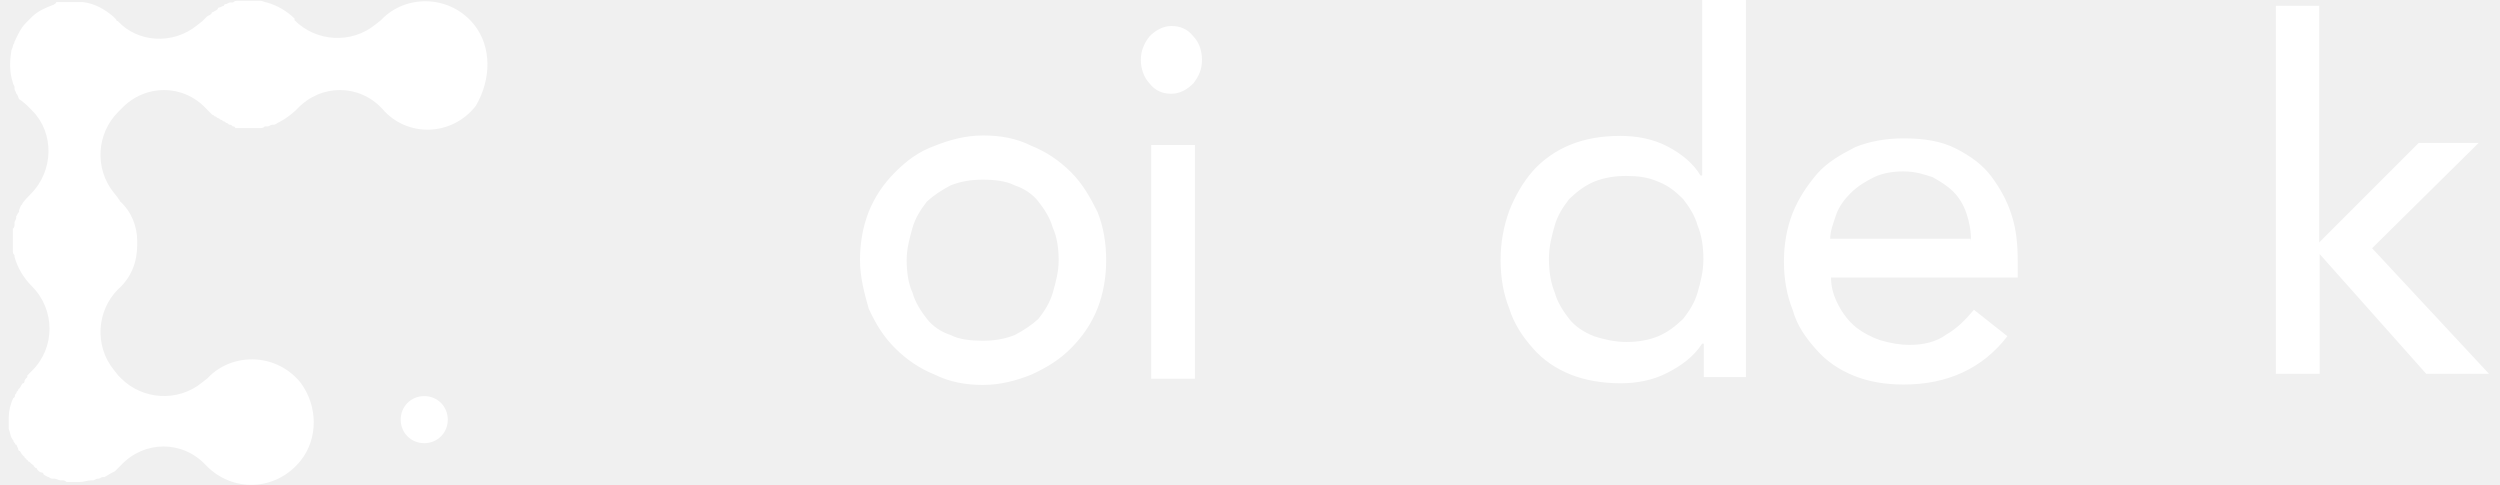
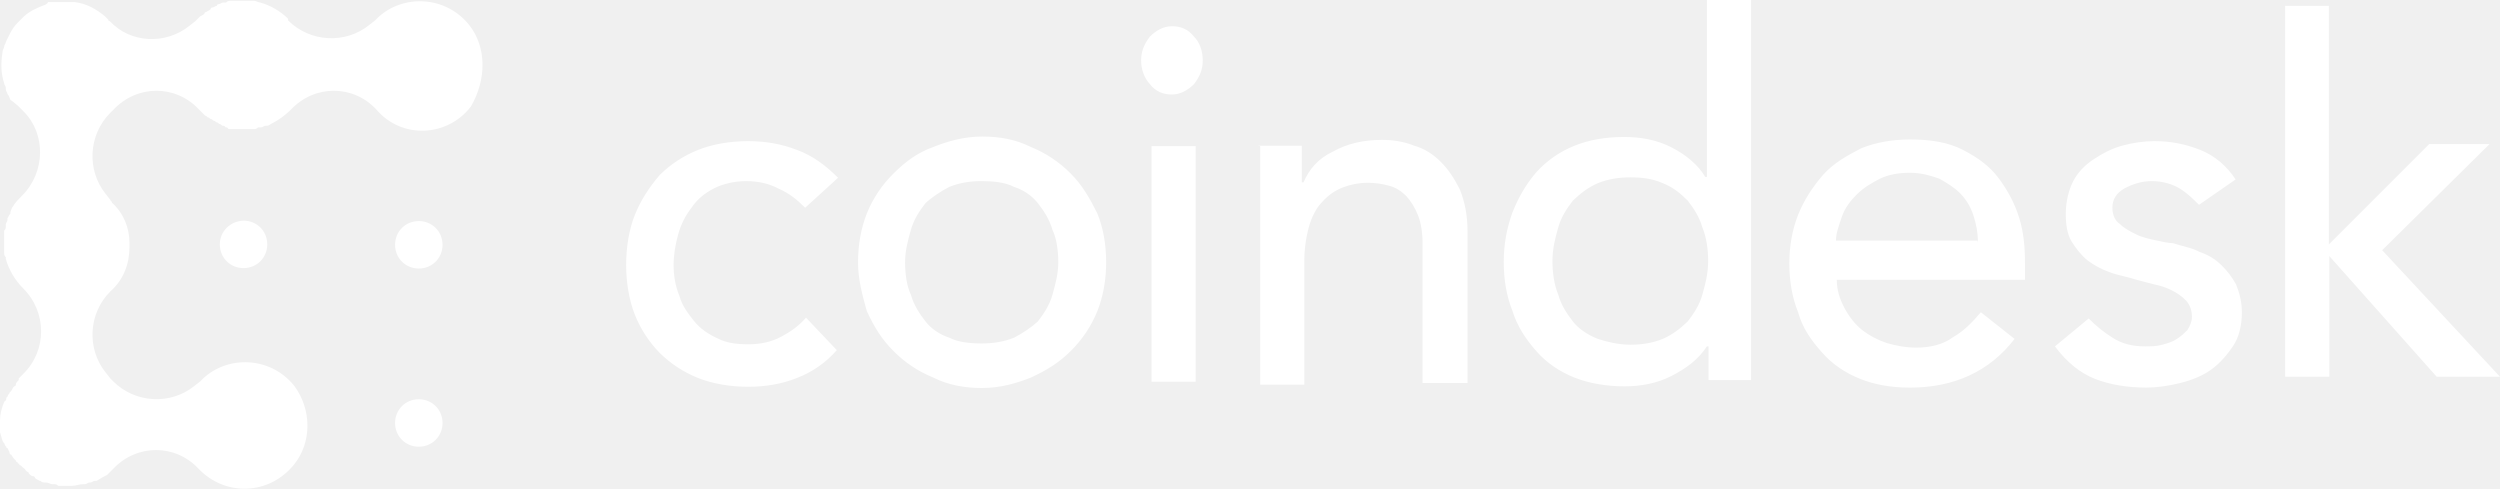
- <svg xmlns="http://www.w3.org/2000/svg" width="165" height="32" viewBox="0 0 165 32" fill="none">
-   <path d="M28 26.142C27.128 26.142 26.446 26.824 26.446 27.696C26.446 28.568 27.128 29.25 28 29.25C28.872 29.25 29.554 28.568 29.554 27.696C29.554 26.824 28.872 26.142 28 26.142Z" fill="white" />
-   <path d="M31.299 1.636C29.745 -0.3 26.964 -0.382 25.329 1.145L25.138 1.336L24.756 1.636C23.203 2.89 20.885 2.781 19.441 1.336V1.227C18.95 0.736 18.296 0.354 17.614 0.164C17.505 0.164 17.314 0.055 17.233 0.055H15.679C15.57 0.055 15.488 0.055 15.379 0.164H15.188C15.079 0.164 14.997 0.273 14.888 0.273C14.888 0.273 14.779 0.273 14.779 0.382C14.67 0.382 14.588 0.491 14.479 0.491C14.479 0.491 14.37 0.491 14.37 0.6C14.261 0.709 14.179 0.709 14.07 0.791C14.07 0.791 13.961 0.791 13.961 0.9C13.852 1.009 13.771 1.009 13.662 1.09L13.552 1.199L13.362 1.39L12.98 1.69C11.426 2.944 9.109 2.835 7.773 1.39C7.773 1.39 7.664 1.39 7.664 1.281L7.473 1.09C6.901 0.6 6.219 0.218 5.456 0.136H3.712C3.712 0.245 3.603 0.245 3.521 0.327H3.493C3.003 0.518 2.539 0.709 2.13 1.09L2.021 1.199L1.722 1.499C1.34 1.881 1.149 2.372 0.958 2.753C0.958 2.862 0.849 2.944 0.849 3.053C0.849 3.162 0.74 3.244 0.74 3.435C0.631 4.116 0.631 4.798 0.849 5.452C0.849 5.561 0.958 5.643 0.958 5.752V5.861C0.958 5.97 1.067 6.052 1.067 6.161C1.176 6.27 1.176 6.352 1.258 6.542C1.449 6.651 1.64 6.842 1.749 6.924L1.94 7.115L2.13 7.306C3.575 8.751 3.575 11.258 2.021 12.812C1.831 13.003 1.531 13.303 1.449 13.494C1.34 13.603 1.34 13.685 1.258 13.875V13.984C1.149 14.094 1.149 14.175 1.067 14.284V14.393C1.067 14.502 0.958 14.584 0.958 14.693V14.802C0.958 14.911 0.958 14.993 0.849 15.102V16.547C0.849 16.656 0.849 16.738 0.958 16.847V16.956C1.149 17.637 1.531 18.319 2.103 18.891C3.657 20.445 3.657 22.953 2.103 24.48L1.994 24.589L1.803 24.779V24.889C1.694 24.997 1.613 25.079 1.613 25.188C1.613 25.188 1.613 25.297 1.504 25.297C1.394 25.406 1.394 25.488 1.313 25.597L1.204 25.706C1.204 25.815 1.095 25.815 1.095 25.897C1.095 25.979 0.986 26.006 0.986 26.088C0.986 26.197 0.986 26.197 0.877 26.279C0.686 26.66 0.577 27.151 0.577 27.533V28.296C0.686 28.596 0.686 28.868 0.877 29.059C0.877 29.168 0.986 29.25 0.986 29.25C0.986 29.25 0.986 29.359 1.095 29.359C1.095 29.468 1.204 29.55 1.204 29.659C1.204 29.659 1.204 29.768 1.313 29.768C1.422 29.959 1.504 30.068 1.613 30.15C1.613 30.15 1.613 30.259 1.722 30.259C1.722 30.259 1.722 30.368 1.831 30.368C1.831 30.477 1.94 30.477 1.94 30.477L2.049 30.586C2.158 30.695 2.24 30.695 2.24 30.777L2.349 30.886C2.349 30.886 2.458 30.886 2.458 30.995C2.567 31.104 2.648 31.186 2.757 31.186C2.757 31.186 2.866 31.186 2.866 31.295C2.976 31.404 3.057 31.404 3.166 31.485H3.221C3.33 31.594 3.412 31.594 3.603 31.594C3.712 31.594 3.902 31.703 3.984 31.703H4.093C4.202 31.703 4.284 31.703 4.393 31.812H5.265C5.565 31.812 5.756 31.703 6.029 31.703H6.138C6.247 31.703 6.329 31.594 6.438 31.594H6.492C6.601 31.594 6.683 31.485 6.792 31.485H6.901C7.092 31.376 7.392 31.186 7.582 31.104L7.882 30.804L7.991 30.695C9.545 29.059 12.053 29.059 13.58 30.695C15.324 32.521 18.214 32.44 19.849 30.395C20.994 28.95 20.994 26.824 19.849 25.27C18.296 23.335 15.515 23.253 13.88 24.779L13.689 24.97L13.307 25.27C11.753 26.524 9.436 26.415 7.991 24.97L7.801 24.779L7.501 24.398C6.247 22.844 6.356 20.527 7.801 19.082C8.673 18.319 9.055 17.256 9.055 16.192V15.893C9.055 14.938 8.673 13.957 7.91 13.276C7.91 13.167 7.801 13.167 7.801 13.085L7.501 12.703C6.247 11.149 6.356 8.832 7.801 7.388L7.91 7.278L8.019 7.169C9.572 5.534 12.08 5.534 13.607 7.169L13.716 7.278L13.825 7.388L14.016 7.578C14.125 7.578 14.125 7.687 14.207 7.687C14.288 7.687 14.316 7.796 14.398 7.796C14.479 7.796 14.507 7.905 14.588 7.905C14.67 7.905 14.697 8.014 14.779 8.014C14.861 8.014 14.888 8.123 14.97 8.123C15.052 8.123 15.079 8.233 15.161 8.233C15.242 8.233 15.27 8.233 15.352 8.342C15.461 8.342 15.461 8.342 15.542 8.451H17.178C17.287 8.451 17.369 8.451 17.478 8.342H17.669C17.778 8.342 17.86 8.233 17.968 8.233H18.078C18.187 8.233 18.268 8.123 18.459 8.042C18.841 7.851 19.223 7.551 19.522 7.278L19.631 7.169C21.185 5.534 23.693 5.534 25.22 7.169C26.855 9.105 29.854 8.996 31.408 6.979C32.444 5.207 32.444 3.08 31.299 1.636Z" fill="white" />
-   <path d="M59.84 17.174C59.84 17.937 59.949 18.728 60.221 19.3C60.412 19.982 60.794 20.554 61.176 21.045C61.557 21.535 62.13 21.917 62.73 22.108C63.302 22.408 64.093 22.489 64.856 22.489C65.619 22.489 66.3 22.38 66.982 22.108C67.555 21.808 68.127 21.426 68.536 21.045C68.918 20.554 69.299 19.982 69.49 19.3C69.681 18.619 69.872 17.937 69.872 17.174C69.872 16.41 69.763 15.62 69.49 15.047C69.299 14.366 68.918 13.793 68.536 13.303C68.154 12.812 67.582 12.431 66.982 12.24C66.409 11.94 65.619 11.858 64.856 11.858C64.093 11.858 63.411 11.967 62.73 12.24C62.157 12.54 61.584 12.921 61.176 13.303C60.794 13.793 60.412 14.366 60.221 15.047C60.031 15.729 59.84 16.41 59.84 17.174ZM56.76 17.174C56.76 16.029 56.95 14.966 57.332 13.984C57.714 13.03 58.286 12.158 59.077 11.367C59.84 10.604 60.63 10.004 61.694 9.623C62.648 9.241 63.711 8.941 64.883 8.941C66.055 8.941 67.091 9.132 68.072 9.623C69.026 10.004 69.899 10.577 70.689 11.367C71.453 12.131 71.943 13.003 72.434 13.984C72.816 14.938 73.007 16.002 73.007 17.174C73.007 18.319 72.816 19.382 72.434 20.363C72.052 21.317 71.48 22.19 70.689 22.98C69.926 23.744 69.136 24.234 68.072 24.725C67.118 25.106 66.055 25.406 64.883 25.406C63.738 25.406 62.675 25.215 61.694 24.725C60.739 24.343 59.867 23.771 59.077 22.98C58.313 22.217 57.823 21.426 57.332 20.363C57.059 19.382 56.76 18.319 56.76 17.174ZM75.978 24.997H78.867V9.568H75.978V24.997ZM75.296 3.953C75.296 3.38 75.487 2.89 75.869 2.399C76.25 2.017 76.741 1.717 77.314 1.717C77.886 1.717 78.377 1.908 78.758 2.399C79.14 2.78 79.331 3.353 79.331 3.953C79.331 4.552 79.14 5.016 78.758 5.507C78.377 5.888 77.886 6.188 77.314 6.188C76.741 6.188 76.25 5.997 75.869 5.507C75.487 5.098 75.296 4.525 75.296 3.953ZM107.327 22.571C108.09 22.571 108.772 22.462 109.453 22.19C110.135 21.89 110.598 21.508 111.089 21.045C111.47 20.554 111.852 19.982 112.043 19.3C112.234 18.619 112.424 17.937 112.424 17.092C112.424 16.329 112.315 15.538 112.043 14.884C111.852 14.203 111.47 13.63 111.089 13.139C110.598 12.649 110.135 12.267 109.453 11.994C108.772 11.694 108.09 11.613 107.327 11.613C106.564 11.613 105.882 11.722 105.201 11.994C104.519 12.294 104.056 12.676 103.565 13.139C103.183 13.63 102.802 14.203 102.611 14.884C102.42 15.566 102.229 16.247 102.229 17.092C102.229 17.855 102.338 18.646 102.611 19.3C102.802 19.982 103.183 20.554 103.565 21.045C103.947 21.535 104.519 21.917 105.201 22.19C105.773 22.38 106.564 22.571 107.327 22.571ZM115.341 24.888H112.452V22.68H112.343C111.77 23.553 110.98 24.125 110.026 24.616C109.071 25.106 108.008 25.297 106.945 25.297C105.8 25.297 104.628 25.106 103.674 24.725C102.72 24.343 101.848 23.771 101.166 22.98C100.485 22.217 99.912 21.345 99.612 20.363C99.231 19.409 99.04 18.346 99.04 17.174C99.04 16.002 99.231 14.966 99.612 13.903C99.994 12.948 100.485 12.076 101.166 11.286C101.848 10.522 102.72 9.923 103.674 9.541C104.628 9.159 105.691 8.969 106.945 8.969C108.008 8.969 109.071 9.159 110.026 9.65C110.98 10.141 111.77 10.795 112.234 11.585H112.343V0H115.232V24.888H115.341ZM130.089 15.92C130.089 15.238 129.98 14.666 129.789 14.093C129.598 13.521 129.298 13.03 128.917 12.649C128.535 12.267 128.044 11.967 127.554 11.694C126.981 11.504 126.409 11.313 125.618 11.313C124.937 11.313 124.255 11.422 123.683 11.694C123.11 11.994 122.62 12.267 122.129 12.758C121.747 13.139 121.366 13.63 121.175 14.203C120.984 14.775 120.793 15.266 120.793 15.756H130.062L130.089 15.92ZM120.848 18.319C120.848 19 121.039 19.573 121.338 20.145C121.638 20.718 122.02 21.208 122.483 21.59C122.974 21.972 123.547 22.271 124.119 22.462C124.8 22.653 125.373 22.762 126.054 22.762C126.927 22.762 127.799 22.571 128.453 22.081C129.135 21.699 129.707 21.127 130.28 20.445L132.488 22.19C130.852 24.316 128.535 25.379 125.646 25.379C124.392 25.379 123.328 25.188 122.374 24.807C121.42 24.425 120.548 23.852 119.866 23.062C119.185 22.299 118.612 21.508 118.313 20.445C117.931 19.491 117.74 18.428 117.74 17.256C117.74 16.111 117.931 15.047 118.313 14.066C118.694 13.112 119.267 12.24 119.948 11.449C120.63 10.686 121.502 10.195 122.456 9.705C123.41 9.323 124.473 9.132 125.646 9.132C127.009 9.132 128.153 9.323 129.108 9.814C130.062 10.304 130.852 10.877 131.425 11.64C131.997 12.403 132.488 13.276 132.788 14.257C133.088 15.211 133.169 16.192 133.169 17.256V18.319H120.848ZM150.18 0.382H153.069V16.002L159.639 9.432H163.591L156.558 16.383L164.273 24.67H160.129L153.096 16.765V24.67H150.207V0.382" fill="white" />
+ <svg xmlns="http://www.w3.org/2000/svg" width="163.696" height="32" viewBox="-5304.919 -4923 163.696 32">
+   <g data-name="Coindesk">
+     <path d="M-5290.526-4906.998c0 .872.681 1.553 1.554 1.553.872 0 1.553-.681 1.553-1.553 0-.873-.681-1.554-1.553-1.554-.873.027-1.554.709-1.554 1.554m13.03-1.527c-.872 0-1.554.682-1.554 1.554s.682 1.554 1.554 1.554 1.554-.682 1.554-1.554-.682-1.554-1.554-1.554m0 11.667c-.872 0-1.554.682-1.554 1.554s.682 1.554 1.554 1.554 1.554-.682 1.554-1.554-.682-1.554-1.554-1.554" fill="#fff" fill-rule="evenodd" data-name="Path 398" />
+     <path d="M-5274.197-4921.364c-1.554-1.936-4.335-2.018-5.97-.491l-.191.19-.382.3c-1.554 1.255-3.87 1.145-5.316-.3v-.108a4.258 4.258 0 0 0-1.826-1.063c-.109 0-.3-.11-.382-.11h-1.553c-.11 0-.191 0-.3.11h-.191c-.11 0-.19.109-.3.109 0 0-.109 0-.109.109-.109 0-.19.109-.3.109 0 0-.109 0-.109.109-.109.109-.19.109-.3.19 0 0-.109 0-.109.11-.109.109-.19.109-.3.19l-.109.11-.19.19-.382.3c-1.554 1.254-3.871 1.145-5.207-.3 0 0-.109 0-.109-.109l-.19-.19c-.573-.491-1.255-.873-2.018-.955h-1.745c0 .11-.109.11-.19.191h-.028c-.49.19-.954.382-1.363.763l-.109.11-.3.3c-.381.381-.572.872-.763 1.253 0 .11-.109.191-.109.3 0 .11-.109.191-.109.382-.109.681-.109 1.363.11 2.017 0 .11.108.19.108.3v.109c0 .109.11.19.11.3.108.109.108.19.19.381.19.11.382.3.49.382l.192.19.19.192c1.445 1.444 1.445 3.952-.109 5.506-.19.191-.49.49-.572.682-.11.109-.11.19-.19.381v.11c-.11.108-.11.19-.192.3v.108c0 .11-.109.191-.109.3v.11c0 .108 0 .19-.109.3v1.444c0 .109 0 .19.11.3v.109c.19.681.572 1.363 1.144 1.935 1.554 1.554 1.554 4.062 0 5.588l-.109.11-.19.19v.11c-.11.108-.192.19-.192.3 0 0 0 .108-.109.108-.109.11-.109.191-.19.3l-.11.11c0 .108-.108.108-.108.19s-.11.11-.11.19c0 .11 0 .11-.109.192-.19.381-.3.872-.3 1.254v.763c.11.3.11.572.3.763 0 .11.11.191.11.191s0 .11.109.11c0 .108.109.19.109.299 0 0 0 .109.109.109.109.19.19.3.3.382 0 0 0 .109.108.109 0 0 0 .109.11.109 0 .109.109.109.109.109l.109.109c.109.109.19.109.19.19l.11.11s.109 0 .109.109c.109.109.19.19.3.19 0 0 .108 0 .108.11.11.109.191.109.3.19h.055c.109.11.19.11.381.11.11 0 .3.108.382.108h.11c.108 0 .19 0 .299.11h.872c.3 0 .491-.11.764-.11h.109c.109 0 .19-.109.3-.109h.054c.109 0 .19-.109.3-.109h.109c.19-.109.49-.3.681-.381l.3-.3.11-.11c1.553-1.635 4.061-1.635 5.588 0 1.744 1.827 4.634 1.745 6.27-.299 1.144-1.445 1.144-3.571 0-5.125-1.554-1.935-4.335-2.017-5.97-.49l-.191.19-.382.3c-1.554 1.254-3.87 1.145-5.316-.3l-.19-.19-.3-.382c-1.254-1.554-1.145-3.871.3-5.316.872-.763 1.253-1.826 1.253-2.89v-.3c0-.954-.381-1.935-1.144-2.616 0-.11-.11-.11-.11-.191l-.3-.382c-1.253-1.554-1.144-3.87.3-5.316l.11-.109.109-.109c1.553-1.635 4.061-1.635 5.588 0l.109.11.109.108.19.191c.11 0 .11.11.192.11.081 0 .109.108.19.108.082 0 .11.11.191.11.082 0 .11.108.191.108.082 0 .11.11.19.11.083 0 .11.109.192.109.081 0 .109 0 .19.109.11 0 .11 0 .191.109h1.636c.109 0 .19 0 .3-.11h.19c.11 0 .191-.108.3-.108h.11c.109 0 .19-.11.381-.191.382-.191.763-.49 1.063-.764l.11-.109c1.553-1.635 4.061-1.635 5.588 0 1.635 1.936 4.634 1.827 6.188-.19 1.036-1.772 1.036-3.899-.11-5.343" fill="#fff" fill-rule="evenodd" data-name="Path 399" />
+     <path d="M-5252.199-4909.397c-.572-.573-1.063-.954-1.744-1.254-.573-.3-1.254-.49-2.127-.49-.763 0-1.553.19-2.126.49-.572.3-1.063.681-1.445 1.254a4.997 4.997 0 0 0-.872 1.744c-.19.682-.3 1.363-.3 2.018 0 .654.11 1.363.382 2.017.19.681.572 1.145.954 1.635.382.491.954.873 1.554 1.145.572.3 1.254.382 2.017.382.872 0 1.554-.19 2.126-.49.573-.3 1.145-.682 1.636-1.255l2.017 2.127a6.535 6.535 0 0 1-2.617 1.826c-.954.382-2.017.573-3.19.573-1.144 0-2.316-.191-3.27-.573a7.542 7.542 0 0 1-2.508-1.635 7.543 7.543 0 0 1-1.636-2.508c-.382-.955-.572-2.127-.572-3.272s.19-2.317.572-3.27c.382-.955.954-1.827 1.636-2.618a7.543 7.543 0 0 1 2.508-1.635c.954-.382 2.126-.573 3.27-.573 1.146 0 2.209.19 3.19.573 1.063.381 1.936 1.063 2.699 1.826l-2.154 1.963m6.543 3.57c0 .764.109 1.555.381 2.127.191.682.573 1.254.955 1.745.381.49.954.872 1.553 1.063.573.3 1.363.381 2.127.381.763 0 1.444-.109 2.126-.381.572-.3 1.145-.682 1.554-1.063.381-.491.763-1.063.954-1.745.19-.681.381-1.363.381-2.126 0-.764-.109-1.554-.381-2.126-.191-.682-.573-1.254-.954-1.745a3.258 3.258 0 0 0-1.554-1.063c-.573-.3-1.363-.382-2.126-.382-.764 0-1.445.11-2.127.382-.572.3-1.145.681-1.553 1.063-.382.49-.764 1.063-.955 1.745-.19.681-.381 1.362-.381 2.126Zm-3.08 0c0-1.144.19-2.207.572-3.189a7.728 7.728 0 0 1 1.745-2.617c.763-.763 1.553-1.363 2.616-1.744.955-.382 2.018-.682 3.19-.682 1.172 0 2.208.191 3.19.682a7.729 7.729 0 0 1 2.616 1.744c.764.764 1.254 1.636 1.745 2.617.382.954.572 2.018.572 3.19 0 1.145-.19 2.208-.572 3.19a7.729 7.729 0 0 1-1.745 2.616c-.763.763-1.554 1.254-2.617 1.745-.954.381-2.017.681-3.19.681-1.144 0-2.207-.19-3.188-.681a7.73 7.73 0 0 1-2.617-1.745c-.764-.763-1.254-1.554-1.745-2.617-.273-.981-.573-2.044-.573-3.19Zm19.218 7.824h2.89v-15.429h-2.89v15.43Zm-.682-21.044c0-.573.191-1.063.573-1.554.381-.382.872-.682 1.444-.682.573 0 1.064.191 1.445.682.382.381.573.954.573 1.554 0 .6-.191 1.063-.573 1.554-.381.381-.872.681-1.445.681-.572 0-1.063-.19-1.444-.681-.382-.41-.573-.982-.573-1.554Zm7.606 5.588h2.917v2.399h.109c.381-.872.954-1.554 1.935-2.017.872-.491 1.936-.764 3.19-.764.763 0 1.444.11 2.126.382.681.19 1.254.572 1.744 1.063.491.49.873 1.063 1.254 1.827.3.763.491 1.635.491 2.698v9.95h-2.944v-9.16c0-.68-.109-1.362-.3-1.826-.19-.49-.49-.954-.763-1.254-.3-.3-.682-.572-1.145-.681a5.138 5.138 0 0 0-1.363-.19c-.573 0-1.145.108-1.636.299-.49.19-.954.49-1.363.954-.381.382-.681.954-.872 1.636a8.53 8.53 0 0 0-.3 2.317v8.014h-2.89v-15.62m24.235 13.003c.763 0 1.444-.109 2.126-.381.682-.3 1.145-.682 1.636-1.145.381-.491.763-1.063.954-1.745.19-.681.381-1.363.381-2.208 0-.763-.109-1.554-.381-2.208-.191-.682-.573-1.254-.954-1.745-.491-.49-.954-.872-1.636-1.145-.682-.3-1.363-.381-2.126-.381-.764 0-1.445.109-2.127.381-.681.3-1.144.682-1.635 1.145-.382.491-.763 1.063-.954 1.745-.191.681-.382 1.363-.382 2.208 0 .763.11 1.554.382 2.208.19.682.572 1.254.954 1.745.381.49.954.872 1.635 1.145.573.19 1.363.381 2.127.381Zm8.014 2.317h-2.89v-2.208h-.108c-.573.873-1.363 1.445-2.318 1.936-.954.49-2.017.681-3.08.681-1.145 0-2.317-.19-3.271-.572-.954-.382-1.827-.954-2.508-1.745-.682-.763-1.254-1.635-1.554-2.617-.381-.954-.572-2.017-.572-3.19 0-1.171.19-2.207.572-3.27.382-.955.872-1.827 1.554-2.617a6.722 6.722 0 0 1 2.508-1.745c.954-.382 2.017-.572 3.271-.572 1.063 0 2.126.19 3.08.681.955.49 1.745 1.145 2.209 1.936h.109V-4923h2.89v24.888h.108Zm14.748-8.968c0-.682-.11-1.254-.3-1.827a3.67 3.67 0 0 0-.872-1.444c-.382-.382-.873-.682-1.363-.954-.573-.191-1.145-.382-1.936-.382-.681 0-1.363.109-1.935.382-.573.3-1.063.572-1.554 1.063-.382.381-.763.872-.954 1.444-.191.573-.382 1.064-.382 1.554h9.269l.027.164Zm-9.241 2.399c0 .681.19 1.254.49 1.826.3.573.682 1.063 1.145 1.445.491.382 1.063.681 1.636.872.681.191 1.254.3 1.935.3.873 0 1.745-.19 2.4-.681.68-.382 1.253-.955 1.826-1.636l2.208 1.745c-1.636 2.126-3.953 3.19-6.843 3.19-1.254 0-2.317-.192-3.27-.573-.955-.382-1.827-.954-2.509-1.745-.681-.763-1.254-1.554-1.553-2.617-.382-.954-.573-2.017-.573-3.19 0-1.144.19-2.207.573-3.189.381-.954.954-1.826 1.635-2.617.682-.763 1.554-1.254 2.508-1.744.954-.382 2.017-.573 3.19-.573 1.362 0 2.507.19 3.461.682.955.49 1.745 1.063 2.318 1.826.572.763 1.063 1.636 1.363 2.617.3.954.381 1.935.381 2.999v1.063h-12.321Zm23.716-4.907c-.382-.382-.763-.763-1.254-1.063-.49-.3-1.145-.49-1.826-.49-.682 0-1.254.19-1.827.49-.49.3-.763.681-.763 1.254 0 .49.19.872.49 1.063.3.3.682.49 1.064.681.381.191.872.3 1.254.382.49.109.872.19 1.145.19.572.192 1.253.3 1.744.573a3.67 3.67 0 0 1 1.445.873c.382.381.681.763.954 1.254.19.49.382 1.063.382 1.826 0 .872-.191 1.636-.573 2.208-.381.573-.872 1.145-1.445 1.554-.572.409-1.253.681-2.017.872-.763.191-1.554.3-2.208.3-1.254 0-2.399-.19-3.38-.572-.954-.382-1.827-1.064-2.617-2.127l2.208-1.826c.49.49.954.872 1.554 1.254.6.382 1.254.572 2.126.572.382 0 .763 0 1.145-.109s.682-.19.954-.381c.3-.191.49-.382.682-.573.19-.3.3-.572.3-.872 0-.382-.11-.763-.382-1.063-.3-.3-.573-.49-.954-.682a4.71 4.71 0 0 0-1.145-.381l-1.145-.3c-.573-.191-1.254-.3-1.745-.49a5.523 5.523 0 0 1-1.445-.764c-.381-.3-.763-.764-1.063-1.254-.3-.49-.381-1.145-.381-1.827 0-.763.19-1.553.49-2.126.3-.572.764-1.063 1.363-1.445.573-.381 1.145-.681 1.827-.872.681-.19 1.445-.3 2.126-.3 1.063 0 2.017.191 2.999.573.954.381 1.744 1.063 2.317 1.935l-2.4 1.663m5.616-13.03h2.89v15.62l6.57-6.57h3.952l-7.033 6.951 7.715 8.287h-4.144l-7.033-7.905v7.905h-2.89v-24.288" fill="#fff" fill-rule="evenodd" data-name="Path 400" />
+   </g>
</svg>
